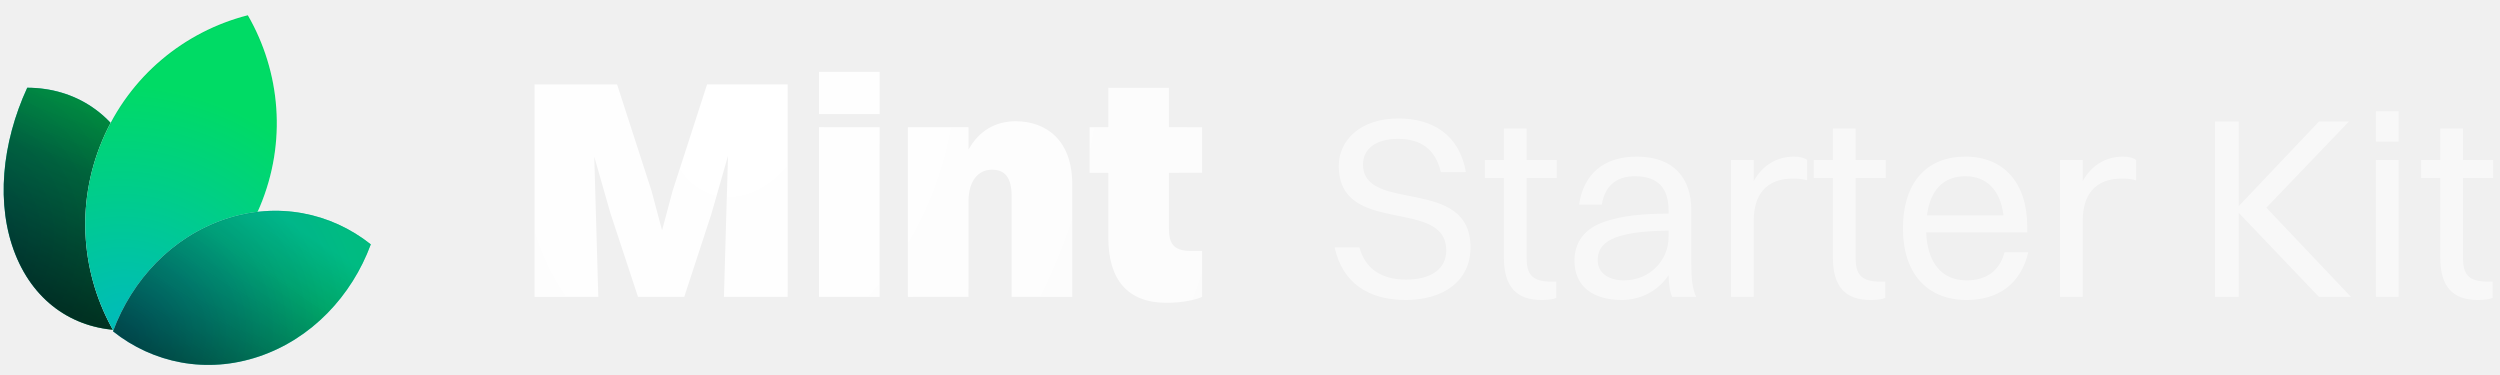
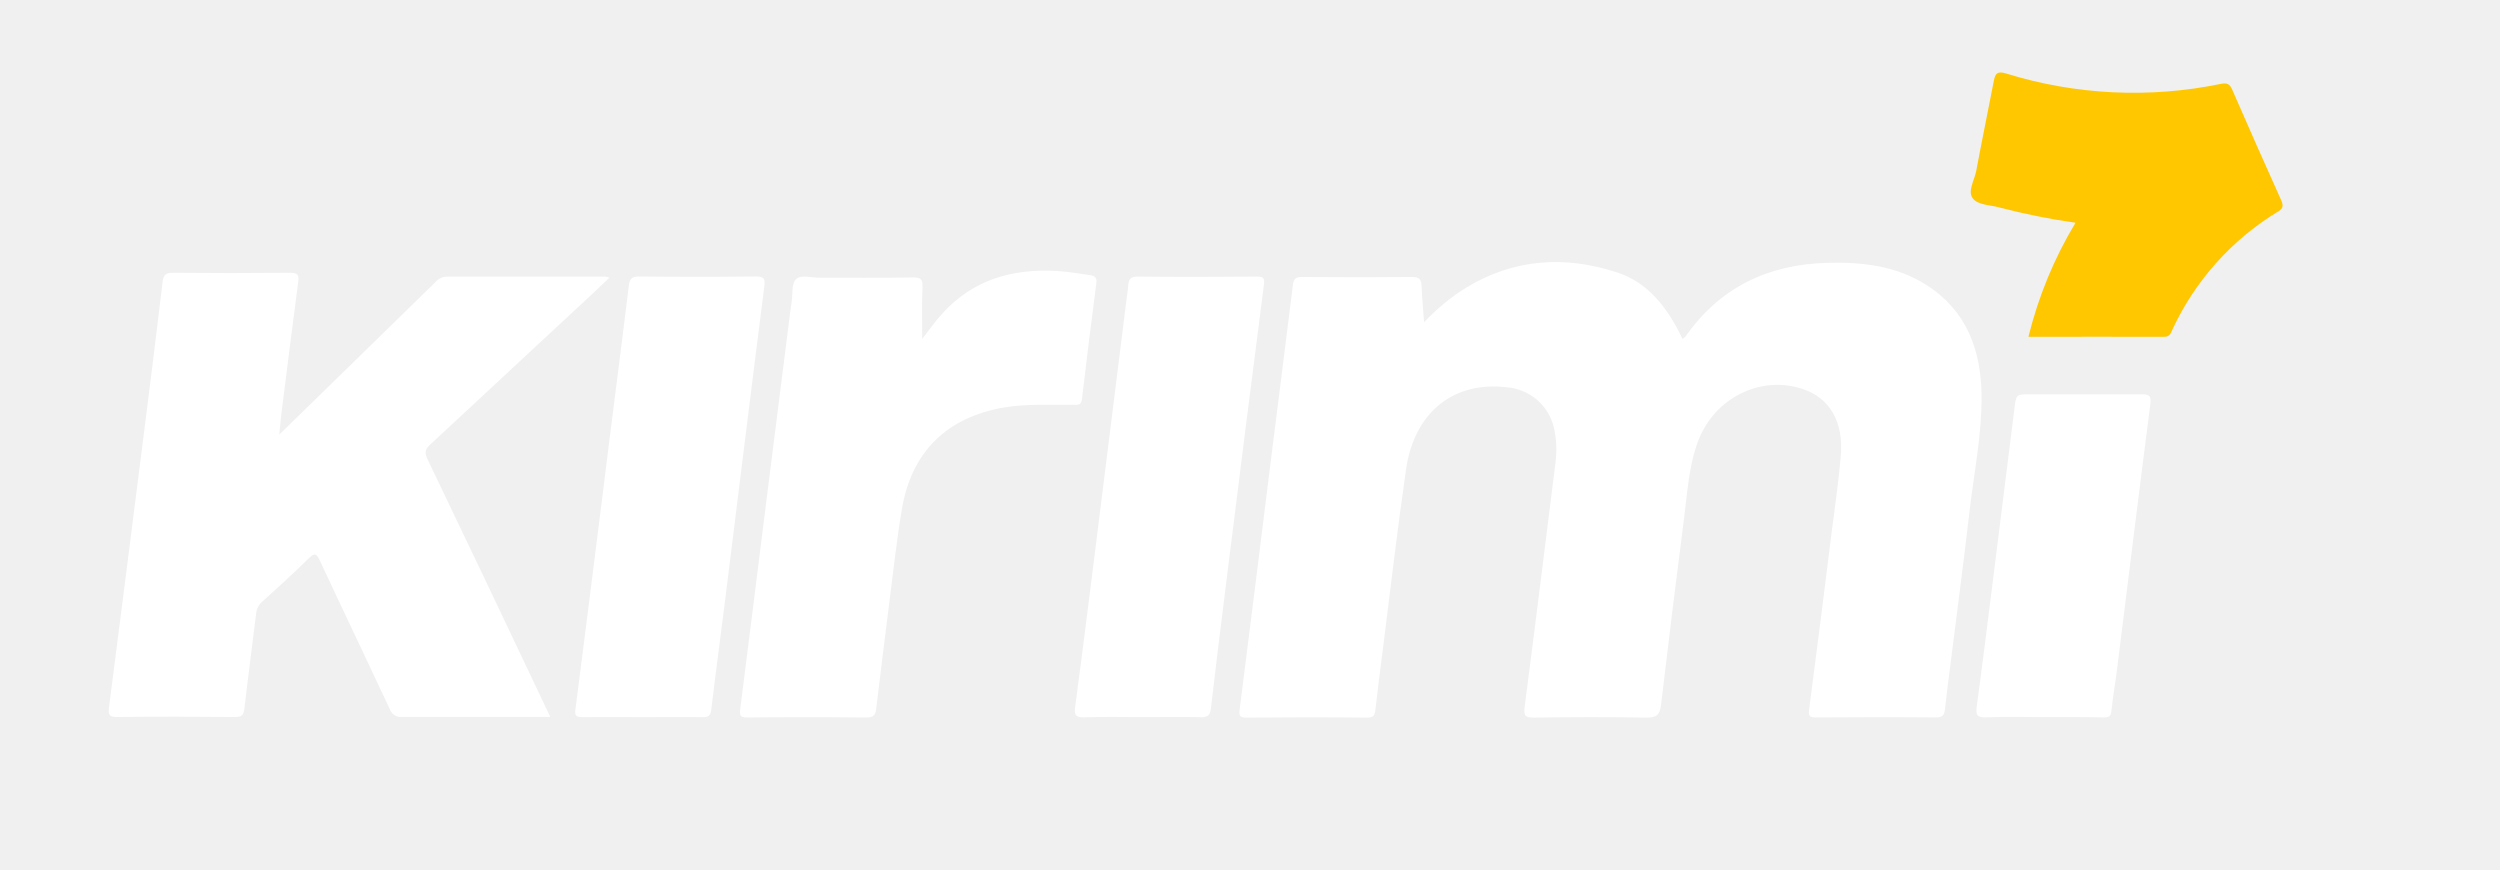
- <svg xmlns="http://www.w3.org/2000/svg" width="160" height="24" viewBox="0 0 160 24" fill="none">
-   <path d="M7.953 21.139C4.896 21.13 2.255 19.458 0.987 16.29C-0.28 13.121 0.109 9.163 1.744 5.615C4.801 5.624 7.442 7.296 8.71 10.465C9.977 13.633 9.588 17.591 7.953 21.139Z" fill="white" />
-   <path d="M7.953 21.139C4.896 21.13 2.255 19.458 0.987 16.29C-0.28 13.121 0.109 9.163 1.744 5.615C4.801 5.624 7.442 7.296 8.71 10.465C9.977 13.633 9.588 17.591 7.953 21.139Z" fill="url(#paint0_radial_115_109)" />
-   <path d="M7.953 21.139C4.896 21.13 2.255 19.458 0.987 16.29C-0.28 13.121 0.109 9.163 1.744 5.615C4.801 5.624 7.442 7.296 8.71 10.465C9.977 13.633 9.588 17.591 7.953 21.139Z" fill="black" fill-opacity="0.5" style="mix-blend-mode:hard-light" />
-   <path d="M7.953 21.139C4.896 21.13 2.255 19.458 0.987 16.29C-0.28 13.121 0.109 9.163 1.744 5.615C4.801 5.624 7.442 7.296 8.71 10.465C9.977 13.633 9.588 17.591 7.953 21.139Z" fill="url(#paint1_linear_115_109)" fill-opacity="0.5" style="mix-blend-mode:hard-light" />
-   <path d="M7.935 21.111C4.897 21.096 2.274 19.431 1.013 16.279C-0.248 13.124 0.136 9.182 1.762 5.643C4.8 5.659 7.423 7.324 8.684 10.476C9.945 13.63 9.561 17.572 7.935 21.111Z" stroke="url(#paint2_linear_115_109)" stroke-opacity="0.05" stroke-width="0.056" />
-   <path d="M7.31 21.257C11.354 20.221 14.884 17.375 16.628 13.236C18.373 9.097 17.945 4.587 15.86 0.976C11.816 2.012 8.287 4.858 6.542 8.998C4.797 13.137 5.225 17.646 7.31 21.257Z" fill="white" />
-   <path d="M7.31 21.257C11.354 20.221 14.884 17.375 16.628 13.236C18.373 9.097 17.945 4.587 15.86 0.976C11.816 2.012 8.287 4.858 6.542 8.998C4.797 13.137 5.225 17.646 7.31 21.257Z" fill="url(#paint3_radial_115_109)" />
-   <path d="M16.602 13.225C14.864 17.349 11.351 20.187 7.324 21.225C5.253 17.624 4.829 13.132 6.568 9.009C8.306 4.885 11.819 2.047 15.846 1.009C17.918 4.61 18.341 9.101 16.602 13.225Z" stroke="url(#paint4_linear_115_109)" stroke-opacity="0.05" stroke-width="0.056" />
-   <path d="M7.234 21.207C9.789 23.237 13.21 23.951 16.577 22.814C19.944 21.677 22.506 18.945 23.73 15.638C21.175 13.608 17.754 12.894 14.387 14.031C11.02 15.168 8.458 17.901 7.234 21.207Z" fill="white" />
-   <path d="M7.234 21.207C9.789 23.237 13.21 23.951 16.577 22.814C19.944 21.677 22.506 18.945 23.73 15.638C21.175 13.608 17.754 12.894 14.387 14.031C11.02 15.168 8.458 17.901 7.234 21.207Z" fill="url(#paint5_radial_115_109)" />
-   <path d="M7.234 21.207C9.789 23.237 13.21 23.951 16.577 22.814C19.944 21.677 22.506 18.945 23.73 15.638C21.175 13.608 17.754 12.894 14.387 14.031C11.02 15.168 8.458 17.901 7.234 21.207Z" fill="black" fill-opacity="0.2" style="mix-blend-mode:hard-light" />
-   <path d="M7.234 21.207C9.789 23.237 13.21 23.951 16.577 22.814C19.944 21.677 22.506 18.945 23.73 15.638C21.175 13.608 17.754 12.894 14.387 14.031C11.02 15.168 8.458 17.901 7.234 21.207Z" fill="url(#paint6_linear_115_109)" fill-opacity="0.5" style="mix-blend-mode:hard-light" />
-   <path d="M16.568 22.787C13.218 23.918 9.814 23.212 7.267 21.198C8.492 17.907 11.044 15.189 14.396 14.058C17.747 12.927 21.15 13.633 23.697 15.648C22.472 18.938 19.92 21.656 16.568 22.787Z" stroke="url(#paint7_linear_115_109)" stroke-opacity="0.05" stroke-width="0.056" />
-   <path d="M34.212 19V5.4H39.492L41.692 12.2L42.372 14.74L43.052 12.2L45.252 5.4H50.412V19H46.332L46.592 9.98L45.532 13.68L43.792 19H40.832L39.052 13.6L38.032 10.02L38.292 19H34.212ZM52.416 7.3V4.6H56.295V7.3H52.416ZM52.416 19V8.14H56.295V19H52.416ZM58.104 19V8.14H61.984V9.58C62.664 8.34 63.744 7.76 65.004 7.76C66.964 7.76 68.624 8.98 68.624 11.78V19H64.744V12.56C64.744 11.34 64.304 10.86 63.484 10.86C62.604 10.86 61.984 11.58 61.984 12.88V19H58.104ZM70.933 15.22V11.06H69.733V8.14H70.933V5.62H74.813V8.14H76.933V11.06H74.813V14.6C74.813 15.5 75.033 16.06 76.213 16.06H76.933V19C76.493 19.2 75.673 19.38 74.653 19.38C72.153 19.38 70.933 17.88 70.933 15.22Z" fill="url(#paint8_radial_115_109)" />
-   <path d="M87.232 10.519C87.232 13.687 94.112 11.229 94.112 15.832C94.112 17.994 92.364 19.198 89.971 19.198C87.562 19.198 85.912 18.093 85.417 15.832H87.001C87.364 17.169 88.371 17.895 89.987 17.895C91.671 17.895 92.561 17.152 92.561 16.03C92.561 12.598 85.681 15.155 85.681 10.618C85.681 9.001 87.034 7.582 89.509 7.582C91.671 7.582 93.403 8.621 93.816 11.014H92.215C91.868 9.529 90.912 8.886 89.476 8.886C88.057 8.886 87.232 9.529 87.232 10.519ZM96.25 16.476V11.393H95.029V10.239H96.25V8.226H97.702V10.239H99.632V11.393H97.702V16.476C97.702 17.532 98.015 18.026 99.302 18.026H99.599V19.066C99.434 19.148 99.071 19.198 98.659 19.198C97.025 19.198 96.25 18.323 96.25 16.476ZM102.516 13.093H101.064C101.345 11.162 102.615 10.024 104.76 10.024C107.103 10.024 108.242 11.393 108.242 13.44V16.888C108.242 17.895 108.324 18.521 108.555 19H107.021C106.856 18.654 106.806 18.142 106.79 17.614C106.047 18.72 104.859 19.198 103.803 19.198C101.988 19.198 100.767 18.357 100.767 16.69C100.767 15.486 101.427 14.611 102.714 14.182C103.902 13.786 105.107 13.687 106.79 13.671V13.473C106.79 12.053 106.13 11.278 104.628 11.278C103.374 11.278 102.698 11.971 102.516 13.093ZM102.252 16.657C102.252 17.465 102.929 17.944 103.952 17.944C105.569 17.944 106.79 16.674 106.79 15.172V14.759C103.061 14.793 102.252 15.585 102.252 16.657ZM110.787 19V10.239H112.239V11.591C112.833 10.519 113.774 10.024 114.83 10.024C115.176 10.024 115.49 10.107 115.655 10.239V11.542C115.407 11.46 115.094 11.427 114.747 11.427C112.998 11.427 112.239 12.515 112.239 14.1V19H110.787ZM117.305 16.476V11.393H116.084V10.239H117.305V8.226H118.757V10.239H120.688V11.393H118.757V16.476C118.757 17.532 119.071 18.026 120.358 18.026H120.655V19.066C120.49 19.148 120.127 19.198 119.714 19.198C118.081 19.198 117.305 18.323 117.305 16.476ZM129.809 16.145C129.33 18.192 127.862 19.198 125.865 19.198C123.324 19.198 121.79 17.482 121.79 14.627C121.79 11.658 123.324 10.024 125.783 10.024C128.258 10.024 129.743 11.723 129.743 14.512V14.875H123.275C123.357 16.838 124.281 17.944 125.865 17.944C127.103 17.944 127.977 17.35 128.291 16.145H129.809ZM125.783 11.278C124.38 11.278 123.539 12.152 123.324 13.786H128.225C128.027 12.169 127.152 11.278 125.783 11.278ZM131.843 19V10.239H133.295V11.591C133.889 10.519 134.829 10.024 135.885 10.024C136.232 10.024 136.545 10.107 136.71 10.239V11.542C136.463 11.46 136.149 11.427 135.803 11.427C134.054 11.427 133.295 12.515 133.295 14.1V19H131.843ZM141.763 19V7.78H143.281V13.192L148.413 7.78H150.327L145.047 13.291L150.459 19H148.413L143.281 13.621V19H141.763ZM152.06 9.067V7.12H153.512V9.067H152.06ZM152.06 19V10.239H153.512V19H152.06ZM156.178 16.476V11.393H154.957V10.239H156.178V8.226H157.63V10.239H159.56V11.393H157.63V16.476C157.63 17.532 157.943 18.026 159.23 18.026H159.527V19.066C159.362 19.148 158.999 19.198 158.587 19.198C156.953 19.198 156.178 18.323 156.178 16.476Z" fill="white" fill-opacity="0.55" />
-   <defs>
-     <radialGradient id="paint0_radial_115_109" cx="0" cy="0" r="1" gradientUnits="userSpaceOnUse" gradientTransform="translate(-3.00503 15.023) rotate(-10.029) scale(17.9572 17.784)">
-       <stop stop-color="#00B0BB" />
-       <stop offset="1" stop-color="#00DB65" />
-     </radialGradient>
-     <linearGradient id="paint1_linear_115_109" x1="7.39" y1="4.813" x2="1.63" y2="18.689" gradientUnits="userSpaceOnUse">
-       <stop stop-color="#18E299" />
-       <stop offset="1" />
-     </linearGradient>
-     <linearGradient id="paint2_linear_115_109" x1="7.948" y1="8.016" x2="1.761" y2="18.746" gradientUnits="userSpaceOnUse">
-       <stop />
-       <stop offset="1" stop-opacity="0" />
-     </linearGradient>
-     <radialGradient id="paint3_radial_115_109" cx="0" cy="0" r="1" gradientUnits="userSpaceOnUse" gradientTransform="translate(8.11404 20.8822) rotate(-75.7542) scale(21.6246 23.7772)">
-       <stop stop-color="#00BBBB" />
-       <stop offset="0.713" stop-color="#00DB65" />
-     </radialGradient>
-     <linearGradient id="paint4_linear_115_109" x1="7.602" y1="5.871" x2="15.556" y2="16.372" gradientUnits="userSpaceOnUse">
-       <stop />
-       <stop offset="1" stop-opacity="0" />
-     </linearGradient>
-     <radialGradient id="paint5_radial_115_109" cx="0" cy="0" r="1" gradientUnits="userSpaceOnUse" gradientTransform="translate(7.84537 21.5181) rotate(-20.3525) scale(18.5603 17.32)">
-       <stop stop-color="#00B0BB" />
-       <stop offset="1" stop-color="#00DB65" />
-     </radialGradient>
-     <linearGradient id="paint6_linear_115_109" x1="16.808" y1="13.007" x2="10.041" y2="22.994" gradientUnits="userSpaceOnUse">
-       <stop stop-color="#00B1BC" />
-       <stop offset="1" />
-     </linearGradient>
-     <linearGradient id="paint7_linear_115_109" x1="16.808" y1="13.007" x2="14.169" y2="23.841" gradientUnits="userSpaceOnUse">
-       <stop />
-       <stop offset="1" stop-opacity="0" />
-     </linearGradient>
-     <radialGradient id="paint8_radial_115_109" cx="0" cy="0" r="1" gradientUnits="userSpaceOnUse" gradientTransform="translate(47.2781 7) rotate(19.0047) scale(67.5582 85.7506)">
-       <stop stop-color="white" />
-       <stop offset="1" stop-color="white" stop-opacity="0.5" />
-     </radialGradient>
-   </defs>
+ <svg xmlns="http://www.w3.org/2000/svg" width="69" height="24" viewBox="0 0 69 24" fill="none">
+   <path d="M39.304 8.896C39.644 8.532 40.03 8.213 40.451 7.948C41.778 7.138 43.189 7.044 44.639 7.521C45.421 7.778 45.922 8.378 46.302 9.083C46.347 9.167 46.388 9.254 46.438 9.356C46.47 9.335 46.498 9.31 46.524 9.283C47.473 7.926 48.807 7.297 50.434 7.254C51.395 7.229 52.346 7.336 53.179 7.871C54.288 8.585 54.682 9.676 54.691 10.935C54.699 12.004 54.483 13.054 54.359 14.112C54.191 15.571 53.996 17.026 53.814 18.484C53.768 18.846 53.719 19.207 53.682 19.569C53.666 19.724 53.624 19.801 53.439 19.801C52.333 19.791 51.227 19.794 50.12 19.801C49.961 19.801 49.906 19.773 49.93 19.596C50.144 17.959 50.352 16.321 50.555 14.683C50.643 13.989 50.745 13.296 50.805 12.596C50.888 11.637 50.499 10.978 49.745 10.733C48.596 10.355 47.338 10.974 46.881 12.141C46.611 12.834 46.576 13.565 46.482 14.286C46.26 16.009 46.048 17.734 45.844 19.459C45.812 19.738 45.717 19.806 45.44 19.806C44.411 19.787 43.382 19.791 42.352 19.806C42.12 19.806 42.045 19.779 42.079 19.516C42.373 17.27 42.648 15.021 42.931 12.773C42.975 12.439 42.958 12.1 42.88 11.772C42.805 11.481 42.641 11.221 42.412 11.027C42.182 10.834 41.898 10.716 41.599 10.69C40.125 10.512 39.036 11.37 38.807 12.953C38.566 14.616 38.375 16.285 38.163 17.952C38.094 18.495 38.022 19.038 37.962 19.581C37.945 19.738 37.91 19.812 37.725 19.806C36.619 19.795 35.513 19.796 34.406 19.806C34.215 19.806 34.192 19.758 34.215 19.575C34.518 17.204 34.811 14.835 35.107 12.46C35.299 10.926 35.496 9.393 35.685 7.859C35.707 7.684 35.776 7.644 35.943 7.645C36.953 7.653 37.963 7.655 38.973 7.645C39.184 7.645 39.232 7.723 39.237 7.908C39.248 8.211 39.278 8.523 39.304 8.896Z" fill="white" />
+   <path d="M7.709 11.994L10.077 9.682C10.723 9.051 11.37 8.419 12.017 7.787C12.057 7.74 12.106 7.701 12.162 7.675C12.217 7.649 12.278 7.635 12.34 7.635C13.793 7.635 15.245 7.635 16.698 7.635C16.74 7.64 16.782 7.649 16.823 7.661C16.656 7.819 16.515 7.956 16.372 8.089C14.873 9.484 13.373 10.878 11.872 12.271C11.72 12.411 11.719 12.503 11.803 12.683C12.907 14.983 14.005 17.287 15.097 19.595L15.186 19.787H14.912C13.64 19.787 12.369 19.787 11.097 19.787C11.024 19.796 10.949 19.779 10.887 19.738C10.825 19.698 10.778 19.638 10.756 19.567C10.119 18.202 9.467 16.843 8.83 15.477C8.743 15.291 8.696 15.24 8.526 15.405C8.108 15.816 7.673 16.215 7.238 16.604C7.188 16.648 7.147 16.701 7.118 16.761C7.089 16.82 7.071 16.885 7.067 16.951C6.963 17.819 6.845 18.685 6.746 19.552C6.725 19.729 6.678 19.791 6.486 19.79C5.399 19.779 4.311 19.776 3.224 19.79C2.993 19.79 2.986 19.702 3.008 19.526C3.323 17.076 3.635 14.626 3.945 12.173C4.13 10.711 4.315 9.247 4.488 7.78C4.511 7.587 4.574 7.528 4.769 7.529C5.848 7.539 6.927 7.539 8.006 7.529C8.221 7.529 8.257 7.588 8.23 7.789C8.065 9.026 7.912 10.266 7.756 11.504C7.742 11.648 7.732 11.782 7.709 11.994Z" fill="white" />
+   <path d="M25.453 9.354C25.64 9.117 25.8 8.881 25.996 8.668C26.845 7.719 27.941 7.409 29.171 7.479C29.477 7.496 29.781 7.553 30.086 7.594C30.223 7.612 30.279 7.666 30.258 7.825C30.119 8.891 29.986 9.958 29.86 11.025C29.838 11.211 29.717 11.169 29.61 11.171C28.976 11.182 28.338 11.14 27.71 11.247C26.138 11.517 25.167 12.459 24.895 14.034C24.748 14.904 24.653 15.782 24.542 16.657C24.417 17.629 24.3 18.601 24.182 19.572C24.163 19.738 24.105 19.803 23.914 19.803C22.818 19.791 21.722 19.791 20.625 19.803C20.434 19.803 20.408 19.751 20.43 19.572C20.672 17.678 20.906 15.784 21.144 13.889C21.368 12.108 21.593 10.327 21.818 8.547C21.827 8.472 21.839 8.395 21.851 8.316C21.882 8.109 21.845 7.832 21.966 7.711C22.104 7.57 22.385 7.666 22.603 7.665C23.469 7.665 24.337 7.672 25.2 7.657C25.431 7.657 25.469 7.721 25.46 7.933C25.44 8.399 25.453 8.867 25.453 9.354Z" fill="white" />
+   <path d="M17.741 19.793C17.182 19.793 16.625 19.786 16.067 19.793C15.892 19.793 15.861 19.74 15.882 19.579C16.14 17.57 16.394 15.561 16.645 13.553C16.876 11.667 17.125 9.783 17.354 7.896C17.378 7.69 17.437 7.629 17.648 7.631C18.716 7.643 19.783 7.643 20.851 7.631C21.093 7.631 21.122 7.693 21.093 7.924C20.729 10.77 20.381 13.617 20.026 16.465C19.897 17.505 19.756 18.539 19.632 19.577C19.611 19.75 19.555 19.798 19.385 19.794C18.837 19.786 18.289 19.793 17.741 19.793Z" fill="white" />
+   <path d="M31.53 19.792C31.001 19.792 30.471 19.779 29.944 19.798C29.695 19.809 29.642 19.744 29.675 19.5C29.868 18.073 30.044 16.645 30.224 15.217C30.507 12.96 30.789 10.704 31.069 8.447C31.093 8.256 31.124 8.067 31.139 7.876C31.152 7.708 31.202 7.632 31.398 7.634C32.494 7.646 33.595 7.644 34.687 7.634C34.866 7.634 34.908 7.667 34.884 7.859C34.531 10.599 34.184 13.341 33.843 16.085C33.699 17.241 33.555 18.389 33.422 19.543C33.401 19.731 33.346 19.8 33.145 19.795C32.608 19.782 32.069 19.792 31.53 19.792Z" fill="white" />
+   <path d="M55.985 9.296C56.257 8.187 56.695 7.126 57.284 6.148C56.575 6.048 55.873 5.906 55.18 5.725C54.924 5.653 54.576 5.664 54.441 5.464C54.305 5.264 54.496 4.972 54.543 4.72C54.698 3.891 54.869 3.065 55.029 2.235C55.067 2.032 55.124 1.954 55.363 2.027C57.282 2.622 59.322 2.722 61.29 2.316C61.47 2.279 61.541 2.316 61.611 2.479C62.055 3.499 62.506 4.516 62.963 5.531C63.032 5.686 63.008 5.762 62.862 5.846C61.599 6.616 60.59 7.742 59.964 9.083C59.918 9.179 59.898 9.296 59.733 9.296C58.495 9.292 57.255 9.296 55.985 9.296Z" fill="#FFC700" />
+   <path d="M56.388 19.792C55.868 19.792 55.348 19.776 54.83 19.799C54.58 19.81 54.525 19.742 54.557 19.502C54.709 18.389 54.847 17.275 54.987 16.16C55.193 14.532 55.397 12.904 55.598 11.275C55.646 10.883 55.642 10.883 56.039 10.883C57.059 10.883 58.08 10.883 59.099 10.883C59.304 10.883 59.381 10.906 59.35 11.149C59.033 13.603 58.733 16.061 58.425 18.516C58.379 18.886 58.31 19.253 58.276 19.622C58.261 19.775 58.199 19.802 58.062 19.8C57.504 19.788 56.947 19.792 56.388 19.792Z" fill="white" />
</svg>
